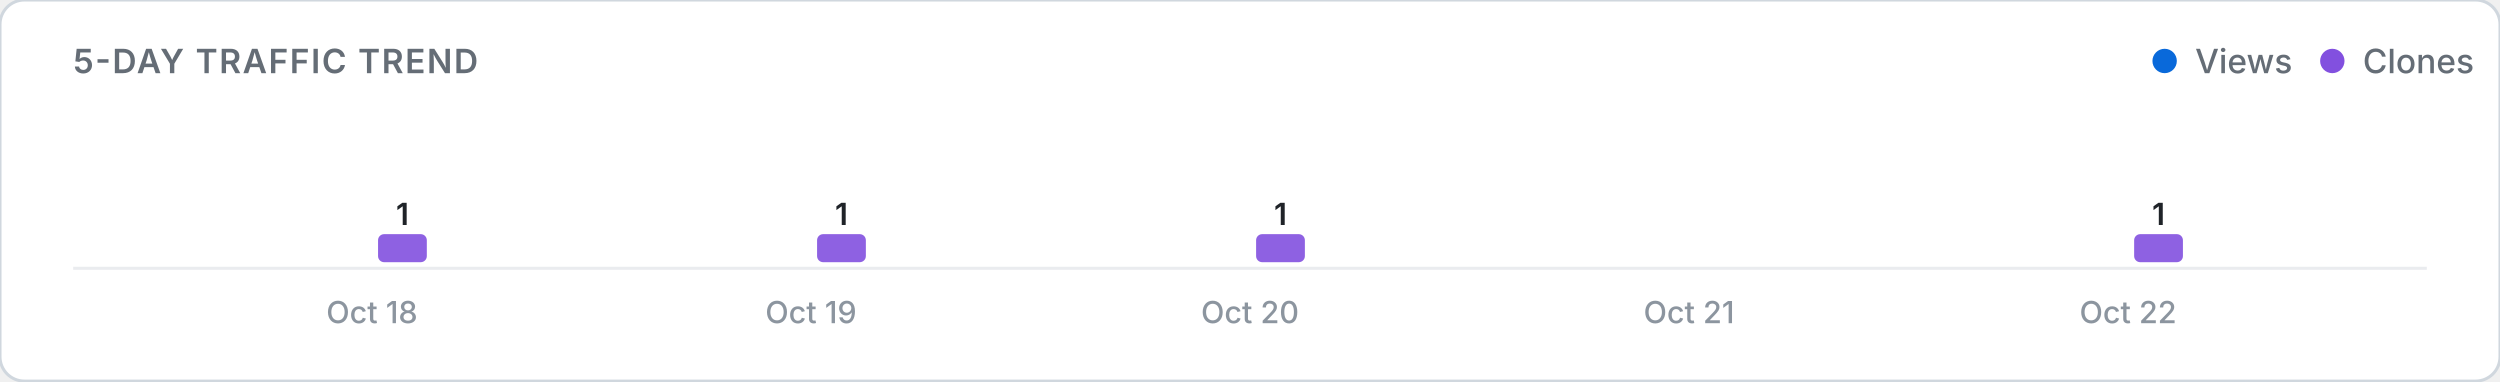
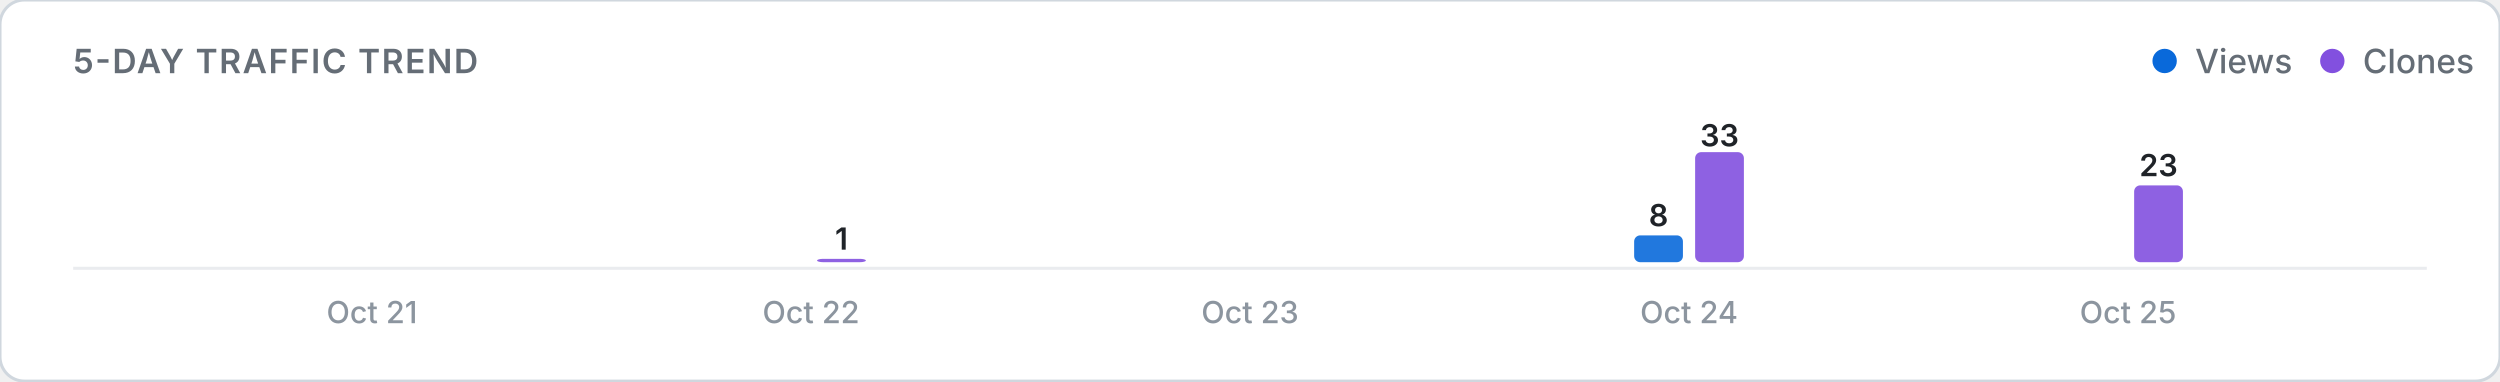
<svg xmlns="http://www.w3.org/2000/svg" viewBox="0 0 820 125" width="100%" height="auto">
  <defs>
    <style>
      .card-bg { fill: #ffffff; stroke: #d0d7de; stroke-width: 1; }
      .title-text { font: 600 11px -apple-system, BlinkMacSystemFont, "Segoe UI", Inter, Roboto, sans-serif; fill: #656d76; letter-spacing: 0.5px; }
      .legend-text { font: 500 11px -apple-system, BlinkMacSystemFont, "Segoe UI", Inter, Roboto, sans-serif; fill: #656d76; }
      .axis-label { font: 500 10px -apple-system, BlinkMacSystemFont, "Segoe UI", Inter, Roboto, sans-serif; fill: #8c959f; }
      .count-label { font: 600 10px -apple-system, BlinkMacSystemFont, "Segoe UI", Inter, Roboto, sans-serif; fill: #1f2328; }
      .empty-text { font: 400 11px -apple-system, BlinkMacSystemFont, "Segoe UI", Inter, Roboto, sans-serif; fill: #8c959f; }
      .baseline { stroke: #eaecef; stroke-width: 1; }
      @media (prefers-color-scheme: dark) {
        .card-bg { fill: #0d1117; stroke: #30363d; }
        .title-text { fill: #8b949e; }
        .legend-text { fill: #8b949e; }
        .axis-label { fill: #6e7681; }
        .count-label { fill: #f0f6fc; }
        .empty-text { fill: #6e7681; }
        .baseline { stroke: #21262d; }
      }
    </style>
  </defs>
  <rect width="820" height="125" rx="8" class="card-bg" />
  <text x="24" y="24" class="title-text">5-DAY TRAFFIC TREND</text>
  <g>
    <circle cx="710" cy="20" r="4" fill="#0969da" />
    <text x="720" y="24" class="legend-text">Views</text>
    <circle cx="765" cy="20" r="4" fill="#8250df" />
    <text x="775" y="24" class="legend-text">Clones</text>
  </g>
  <line x1="24" y1="88" x2="796" y2="88" class="baseline" />
  <g>
    <rect x="104.0" y="86.0" width="16.0" height="0.0" rx="2" fill="#0969da" opacity="0.9" />
-     <rect x="124.0" y="76.8" width="16.0" height="9.2" rx="2" fill="#8250df" opacity="0.9" />
-     <text x="132.0" y="73.8" class="count-label" text-anchor="middle">1</text>
-     <text x="122.0" y="106" class="axis-label" text-anchor="middle">Oct 18</text>
+     <rect x="124.0" y="86.0" width="16.0" height="0.0" rx="2" fill="#8250df" opacity="0.9" />
+     <text x="122.0" y="106" class="axis-label" text-anchor="middle">Oct 21</text>
    <rect x="248.0" y="86.0" width="16.0" height="0.0" rx="2" fill="#0969da" opacity="0.9" />
-     <rect x="268.0" y="76.8" width="16.0" height="9.2" rx="2" fill="#8250df" opacity="0.9" />
-     <text x="276.0" y="73.8" class="count-label" text-anchor="middle">1</text>
-     <text x="266.0" y="106" class="axis-label" text-anchor="middle">Oct 19</text>
+     <rect x="268.0" y="84.9" width="16.0" height="1.1" rx="2" fill="#8250df" opacity="0.9" />
+     <text x="276.0" y="81.9" class="count-label" text-anchor="middle">1</text>
+     <text x="266.0" y="106" class="axis-label" text-anchor="middle">Oct 22</text>
    <rect x="392.0" y="86.0" width="16.0" height="0.0" rx="2" fill="#0969da" opacity="0.9" />
-     <rect x="412.0" y="76.8" width="16.0" height="9.2" rx="2" fill="#8250df" opacity="0.9" />
-     <text x="420.0" y="73.8" class="count-label" text-anchor="middle">1</text>
-     <text x="410.0" y="106" class="axis-label" text-anchor="middle">Oct 20</text>
-     <rect x="536.0" y="86.0" width="16.0" height="0.0" rx="2" fill="#0969da" opacity="0.9" />
-     <rect x="556.0" y="86.0" width="16.0" height="0.0" rx="2" fill="#8250df" opacity="0.9" />
-     <text x="554.0" y="106" class="axis-label" text-anchor="middle">Oct 21</text>
+     <rect x="412.0" y="86.0" width="16.0" height="0.0" rx="2" fill="#8250df" opacity="0.9" />
+     <text x="410.0" y="106" class="axis-label" text-anchor="middle">Oct 23</text>
+     <rect x="536.0" y="77.2" width="16.0" height="8.8" rx="2" fill="#0969da" opacity="0.9" />
+     <text x="544.0" y="74.2" class="count-label" text-anchor="middle">8</text>
+     <rect x="556.0" y="49.9" width="16.0" height="36.1" rx="2" fill="#8250df" opacity="0.9" />
+     <text x="564.0" y="48.0" class="count-label" text-anchor="middle">33</text>
+     <text x="554.0" y="106" class="axis-label" text-anchor="middle">Oct 24</text>
    <rect x="680.0" y="86.0" width="16.0" height="0.0" rx="2" fill="#0969da" opacity="0.9" />
-     <rect x="700.0" y="76.8" width="16.0" height="9.2" rx="2" fill="#8250df" opacity="0.9" />
-     <text x="708.0" y="73.8" class="count-label" text-anchor="middle">1</text>
-     <text x="698.0" y="106" class="axis-label" text-anchor="middle">Oct 22</text>
+     <rect x="700.0" y="60.8" width="16.0" height="25.2" rx="2" fill="#8250df" opacity="0.9" />
+     <text x="708.0" y="57.8" class="count-label" text-anchor="middle">23</text>
+     <text x="698.0" y="106" class="axis-label" text-anchor="middle">Oct 25</text>
  </g>
</svg>
